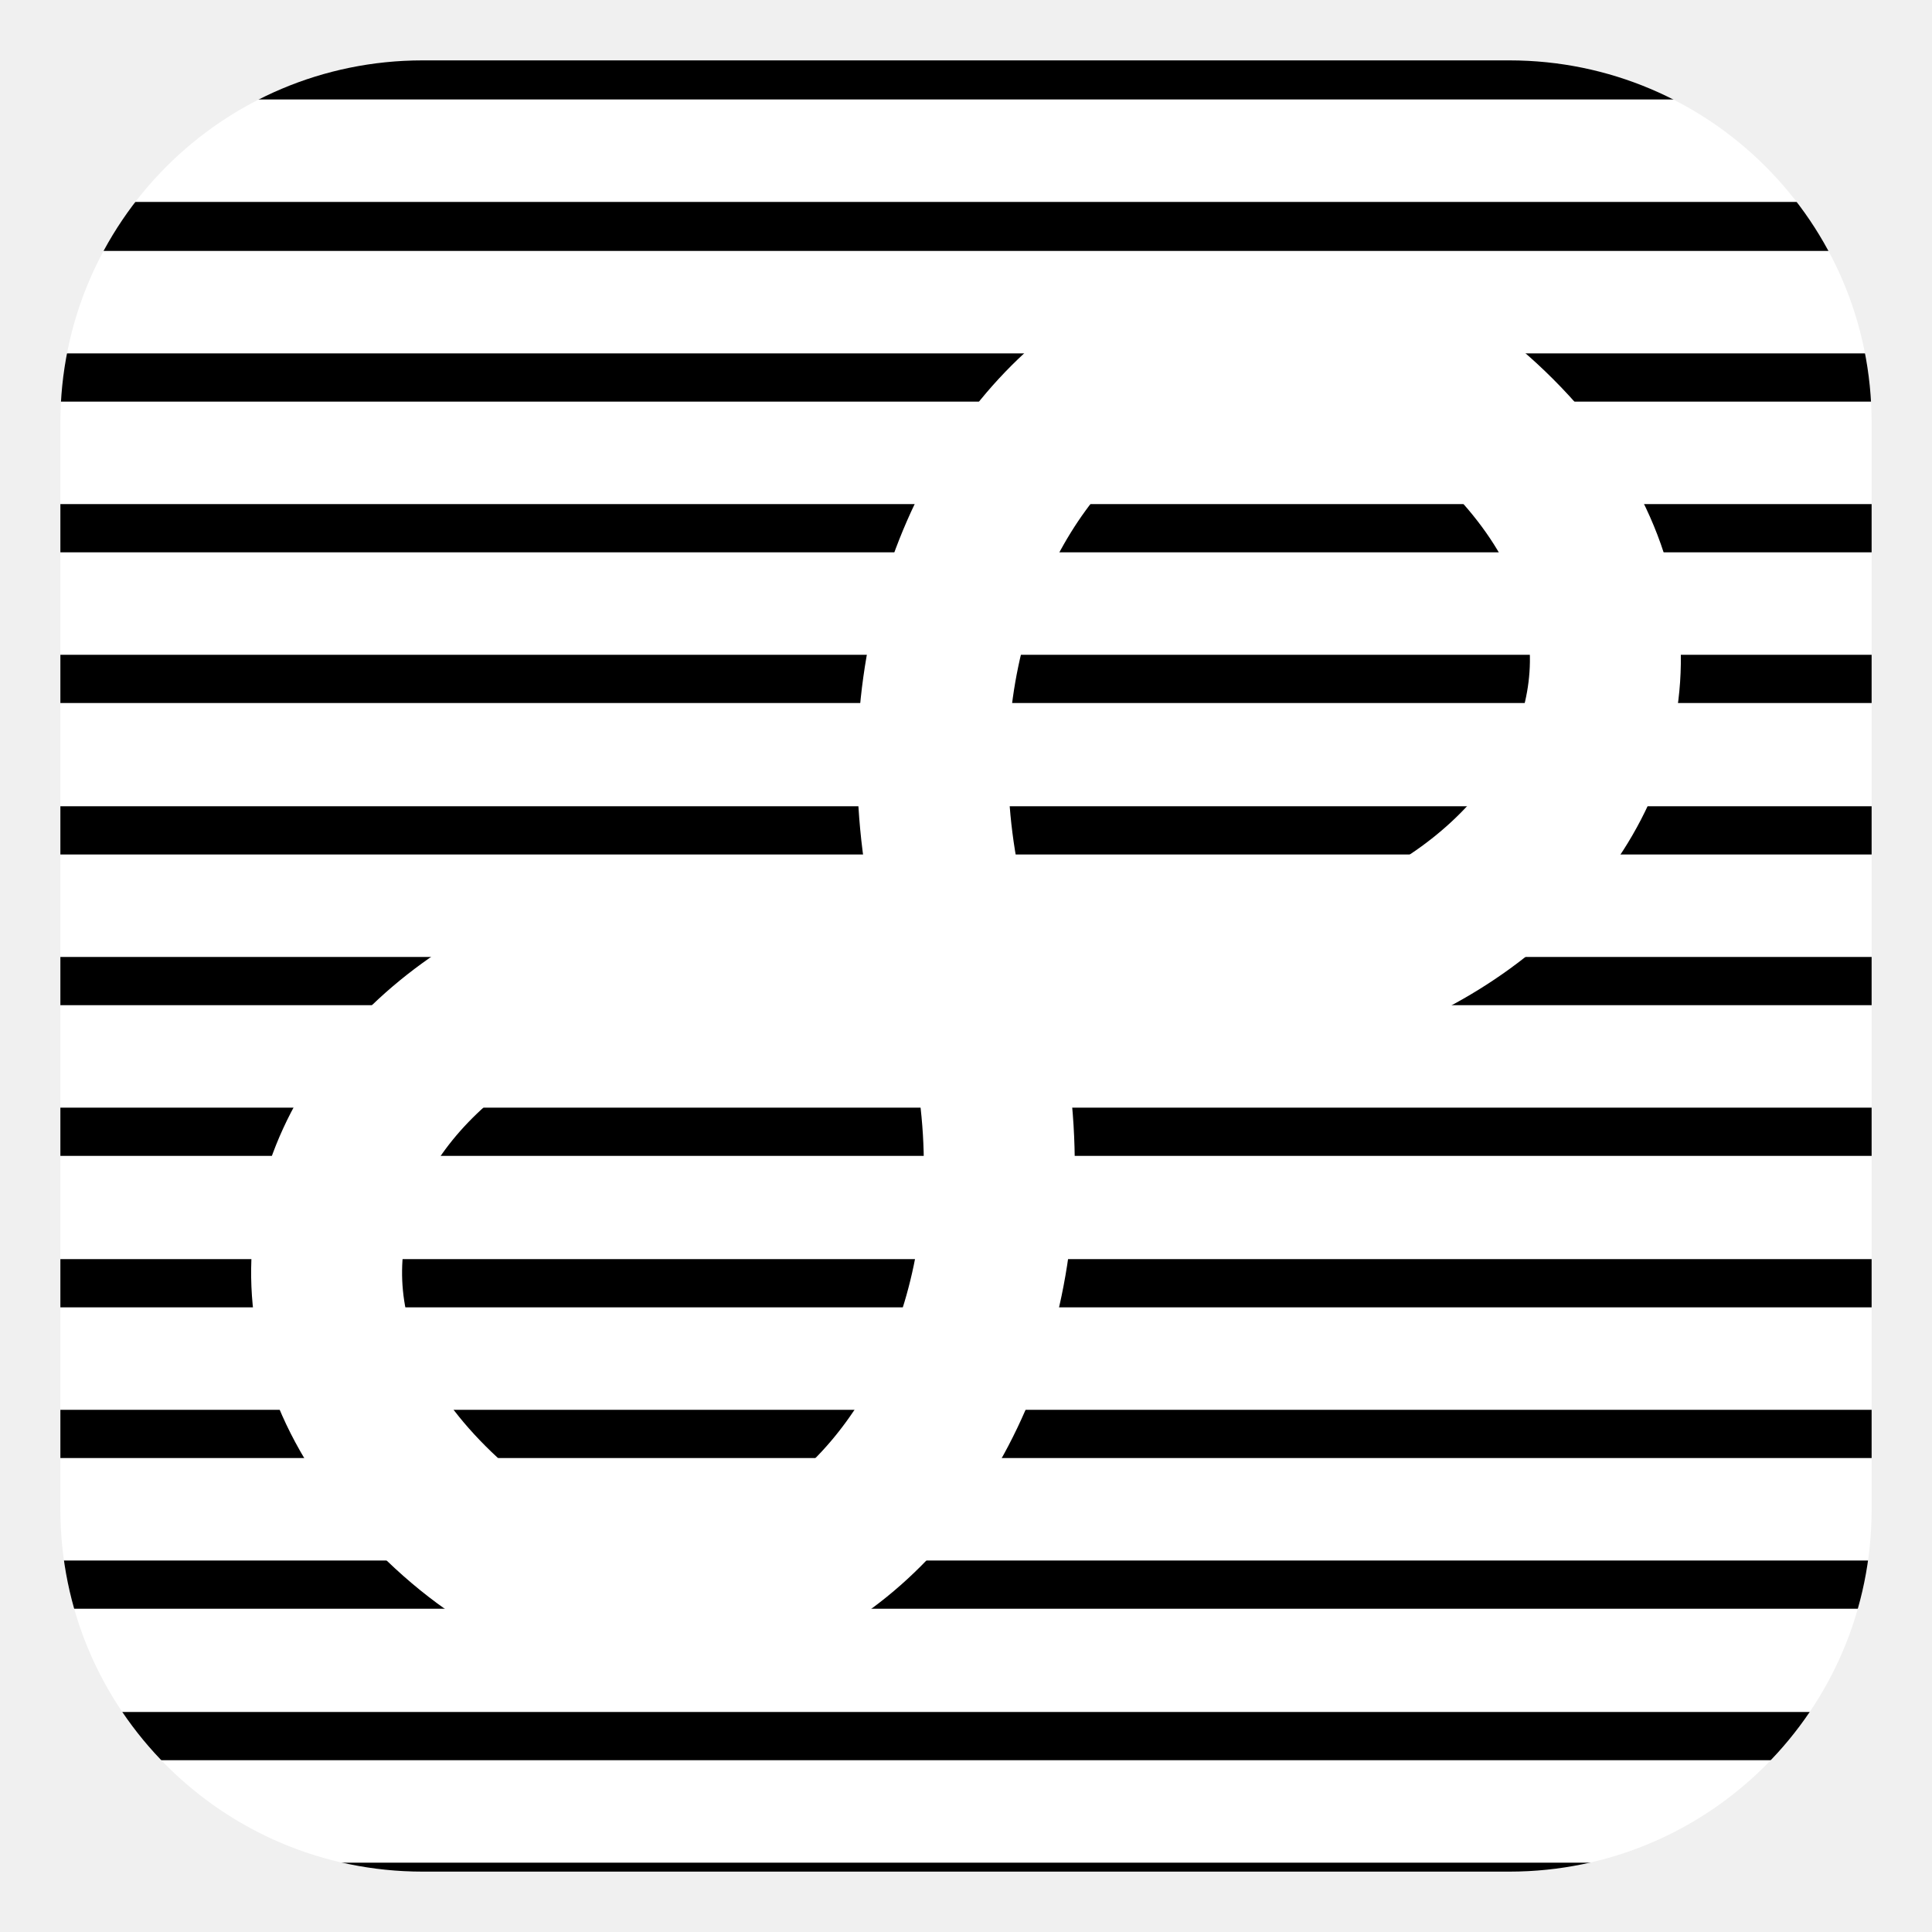
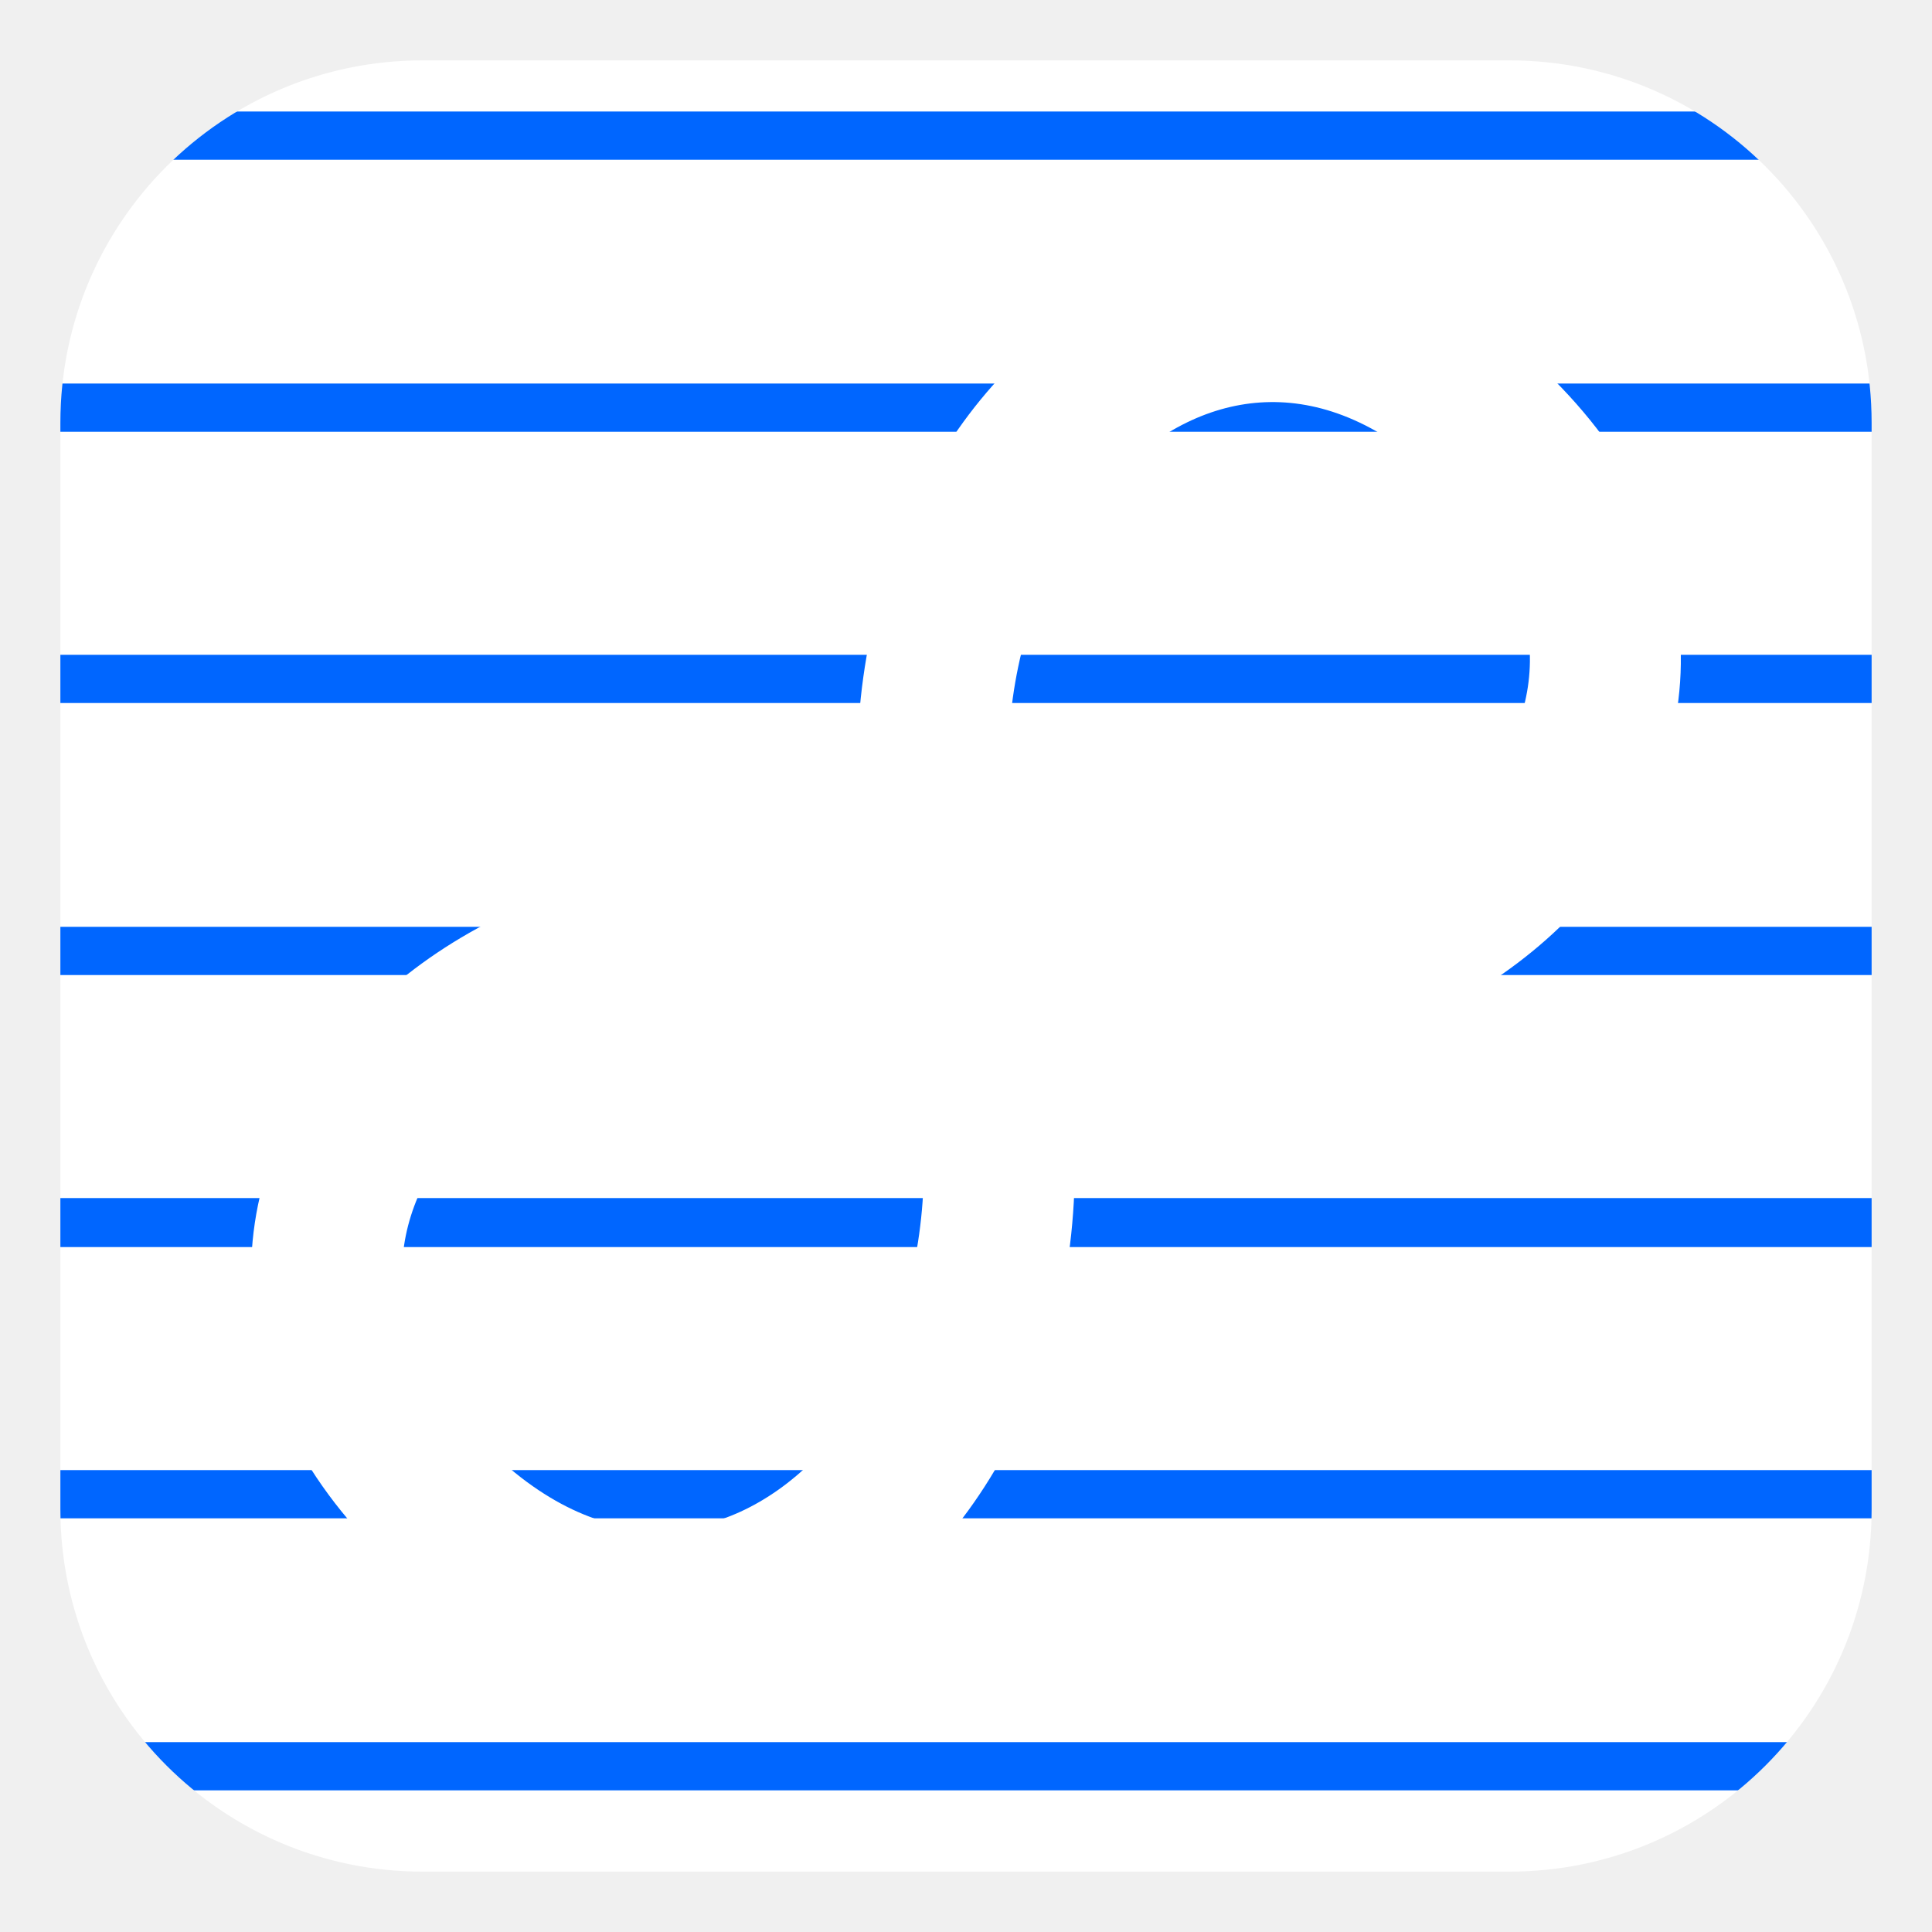
<svg xmlns="http://www.w3.org/2000/svg" viewBox="0 0 64 64">
  <defs>
-     <pattern id="lines" width="64" height="5" patternUnits="userSpaceOnUse">
-       <line x1="0" y1="2.5" x2="64" y2="2.5" stroke="#000" stroke-width="1.6" />
+     <pattern id="lines" width="64" height="9" patternUnits="userSpaceOnUse">
+       <line x1="0" y1="4.5" x2="64" y2="4.5" stroke="#0066ff" stroke-width="1.6" />
    </pattern>
  </defs>
  <rect x="2" y="2" width="60" height="60" rx="12" fill="#fff" />
  <rect x="2" y="2" width="60" height="60" rx="12" fill="url(#lines)" />
  <path d="M 32 32            C 25 18, 7 18, 7 32            C 7 46, 25 46, 32 32            C 39 18, 57 18, 57 32            C 57 46, 39 46, 32 32 Z" fill="none" stroke="#fff" stroke-width="5" stroke-linecap="round" stroke-linejoin="round" transform="rotate(-45 32 32)" />
</svg>
